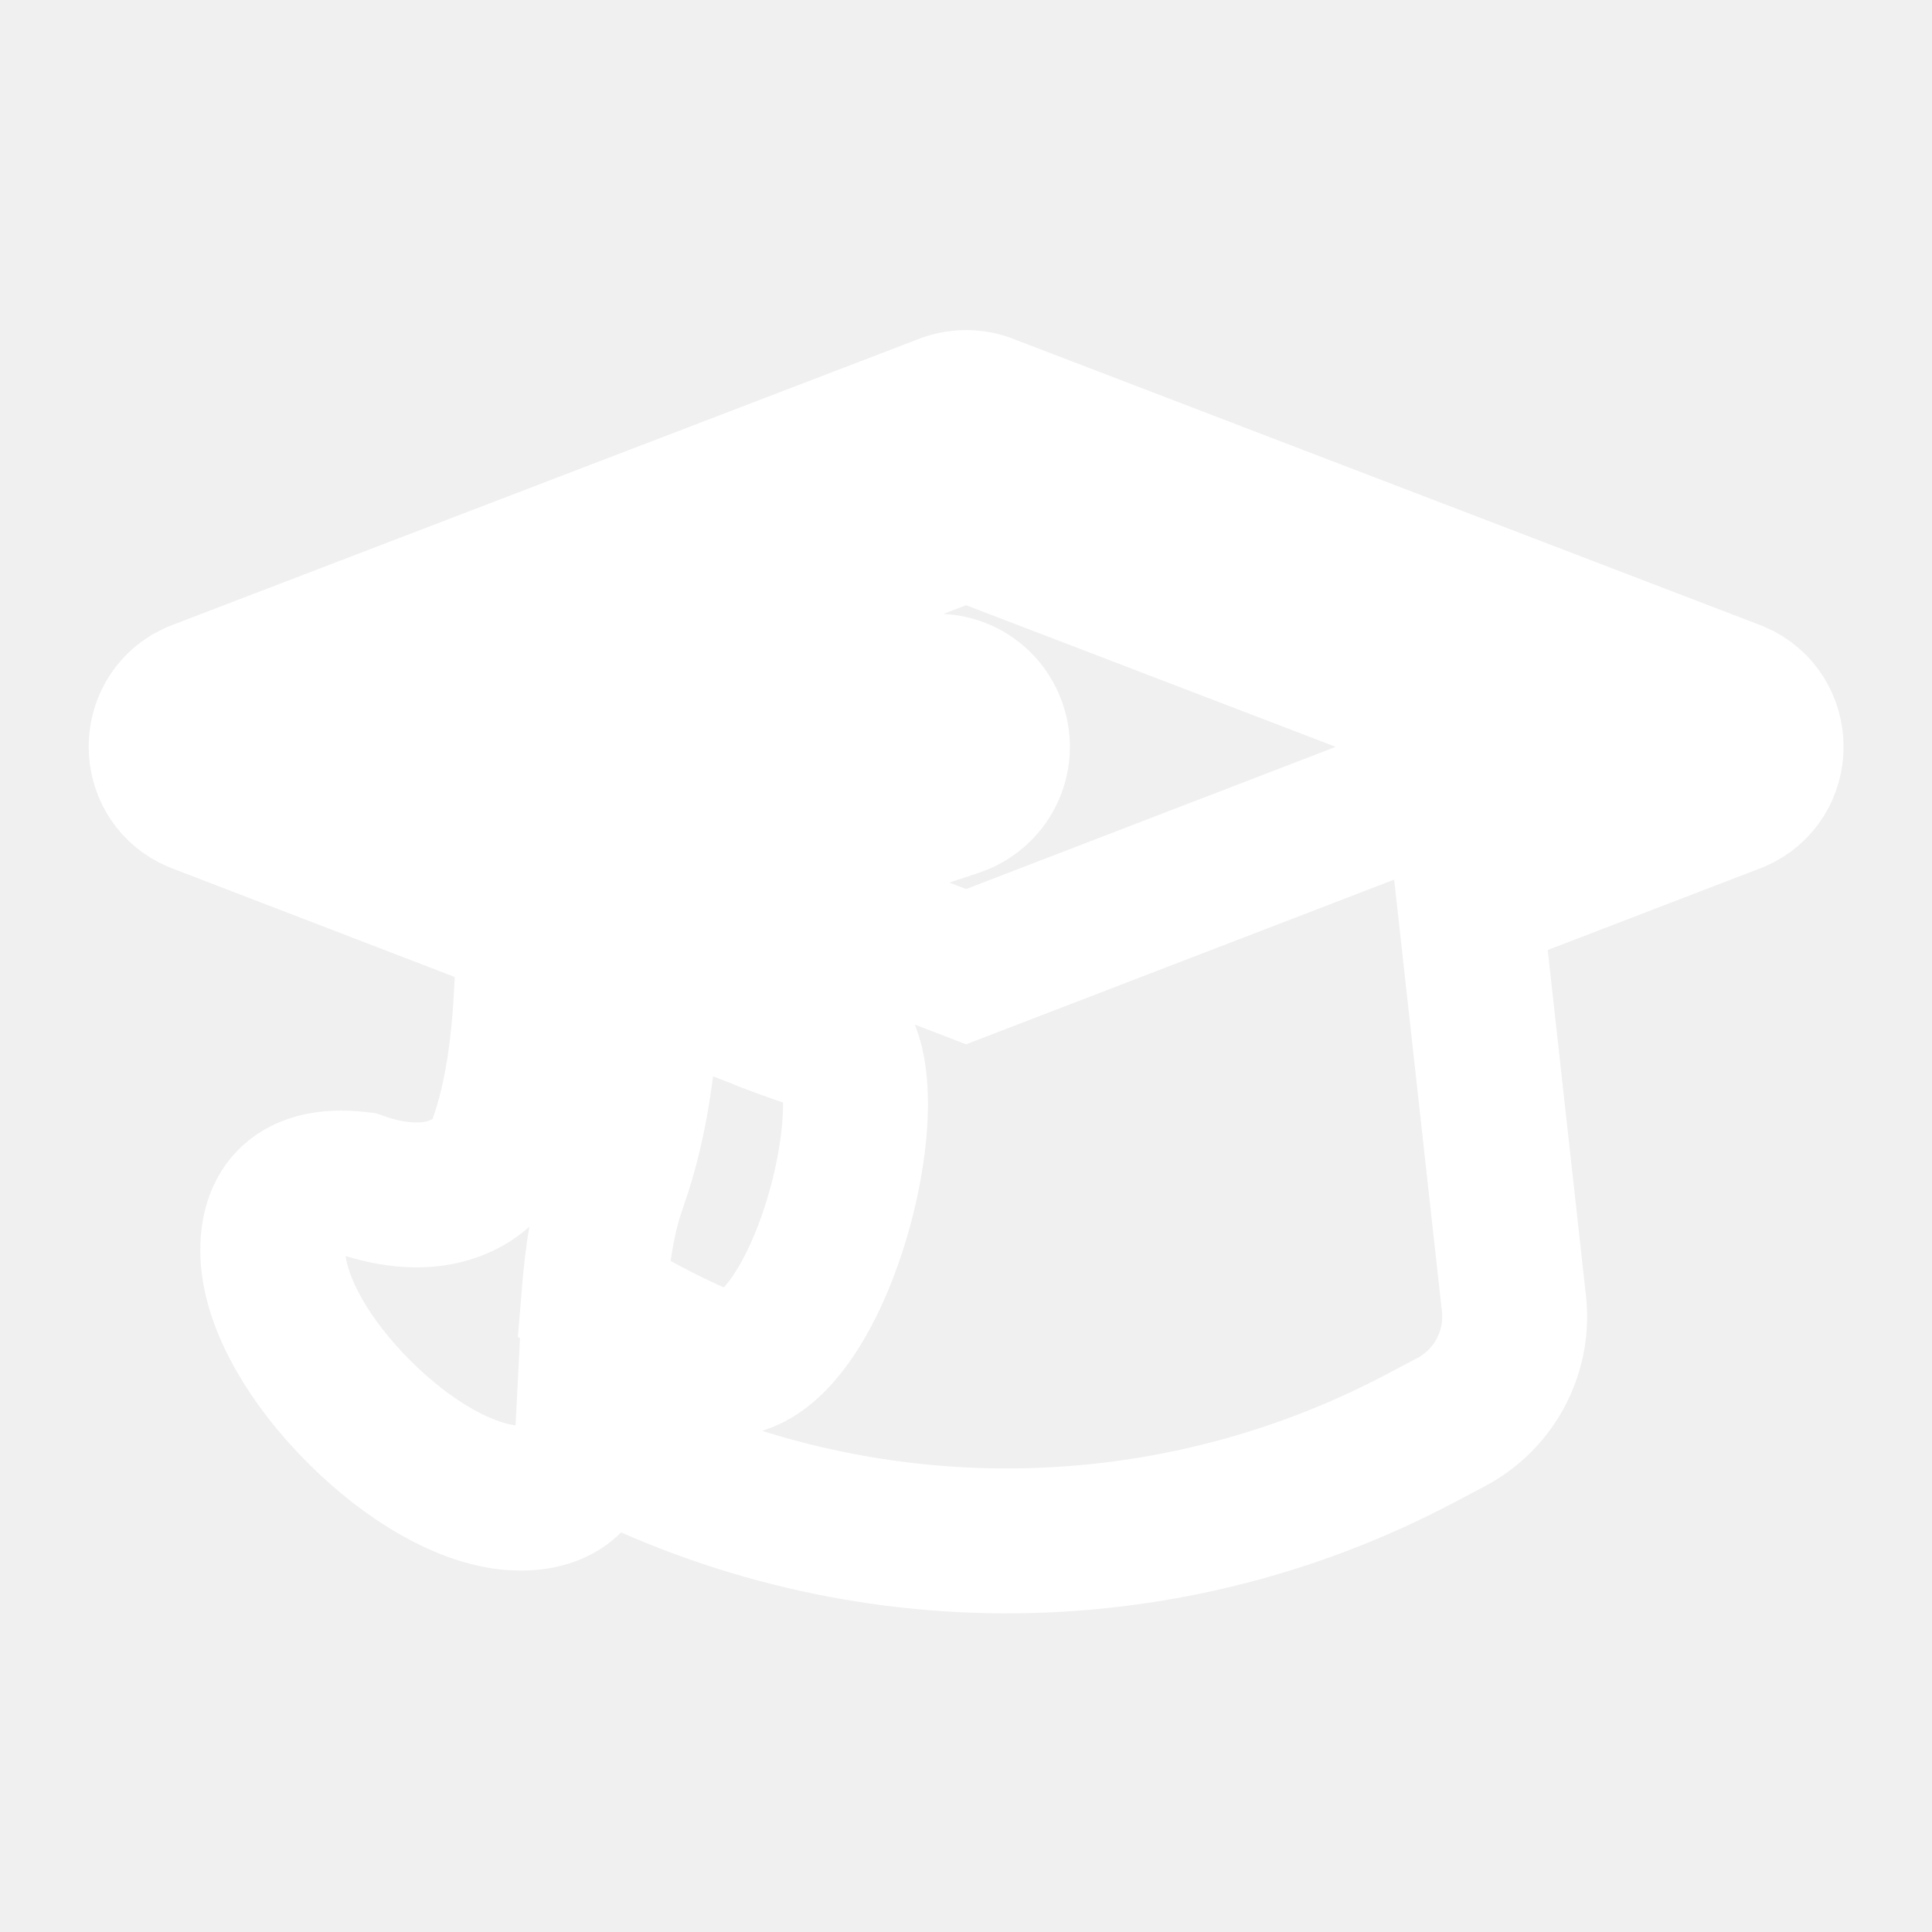
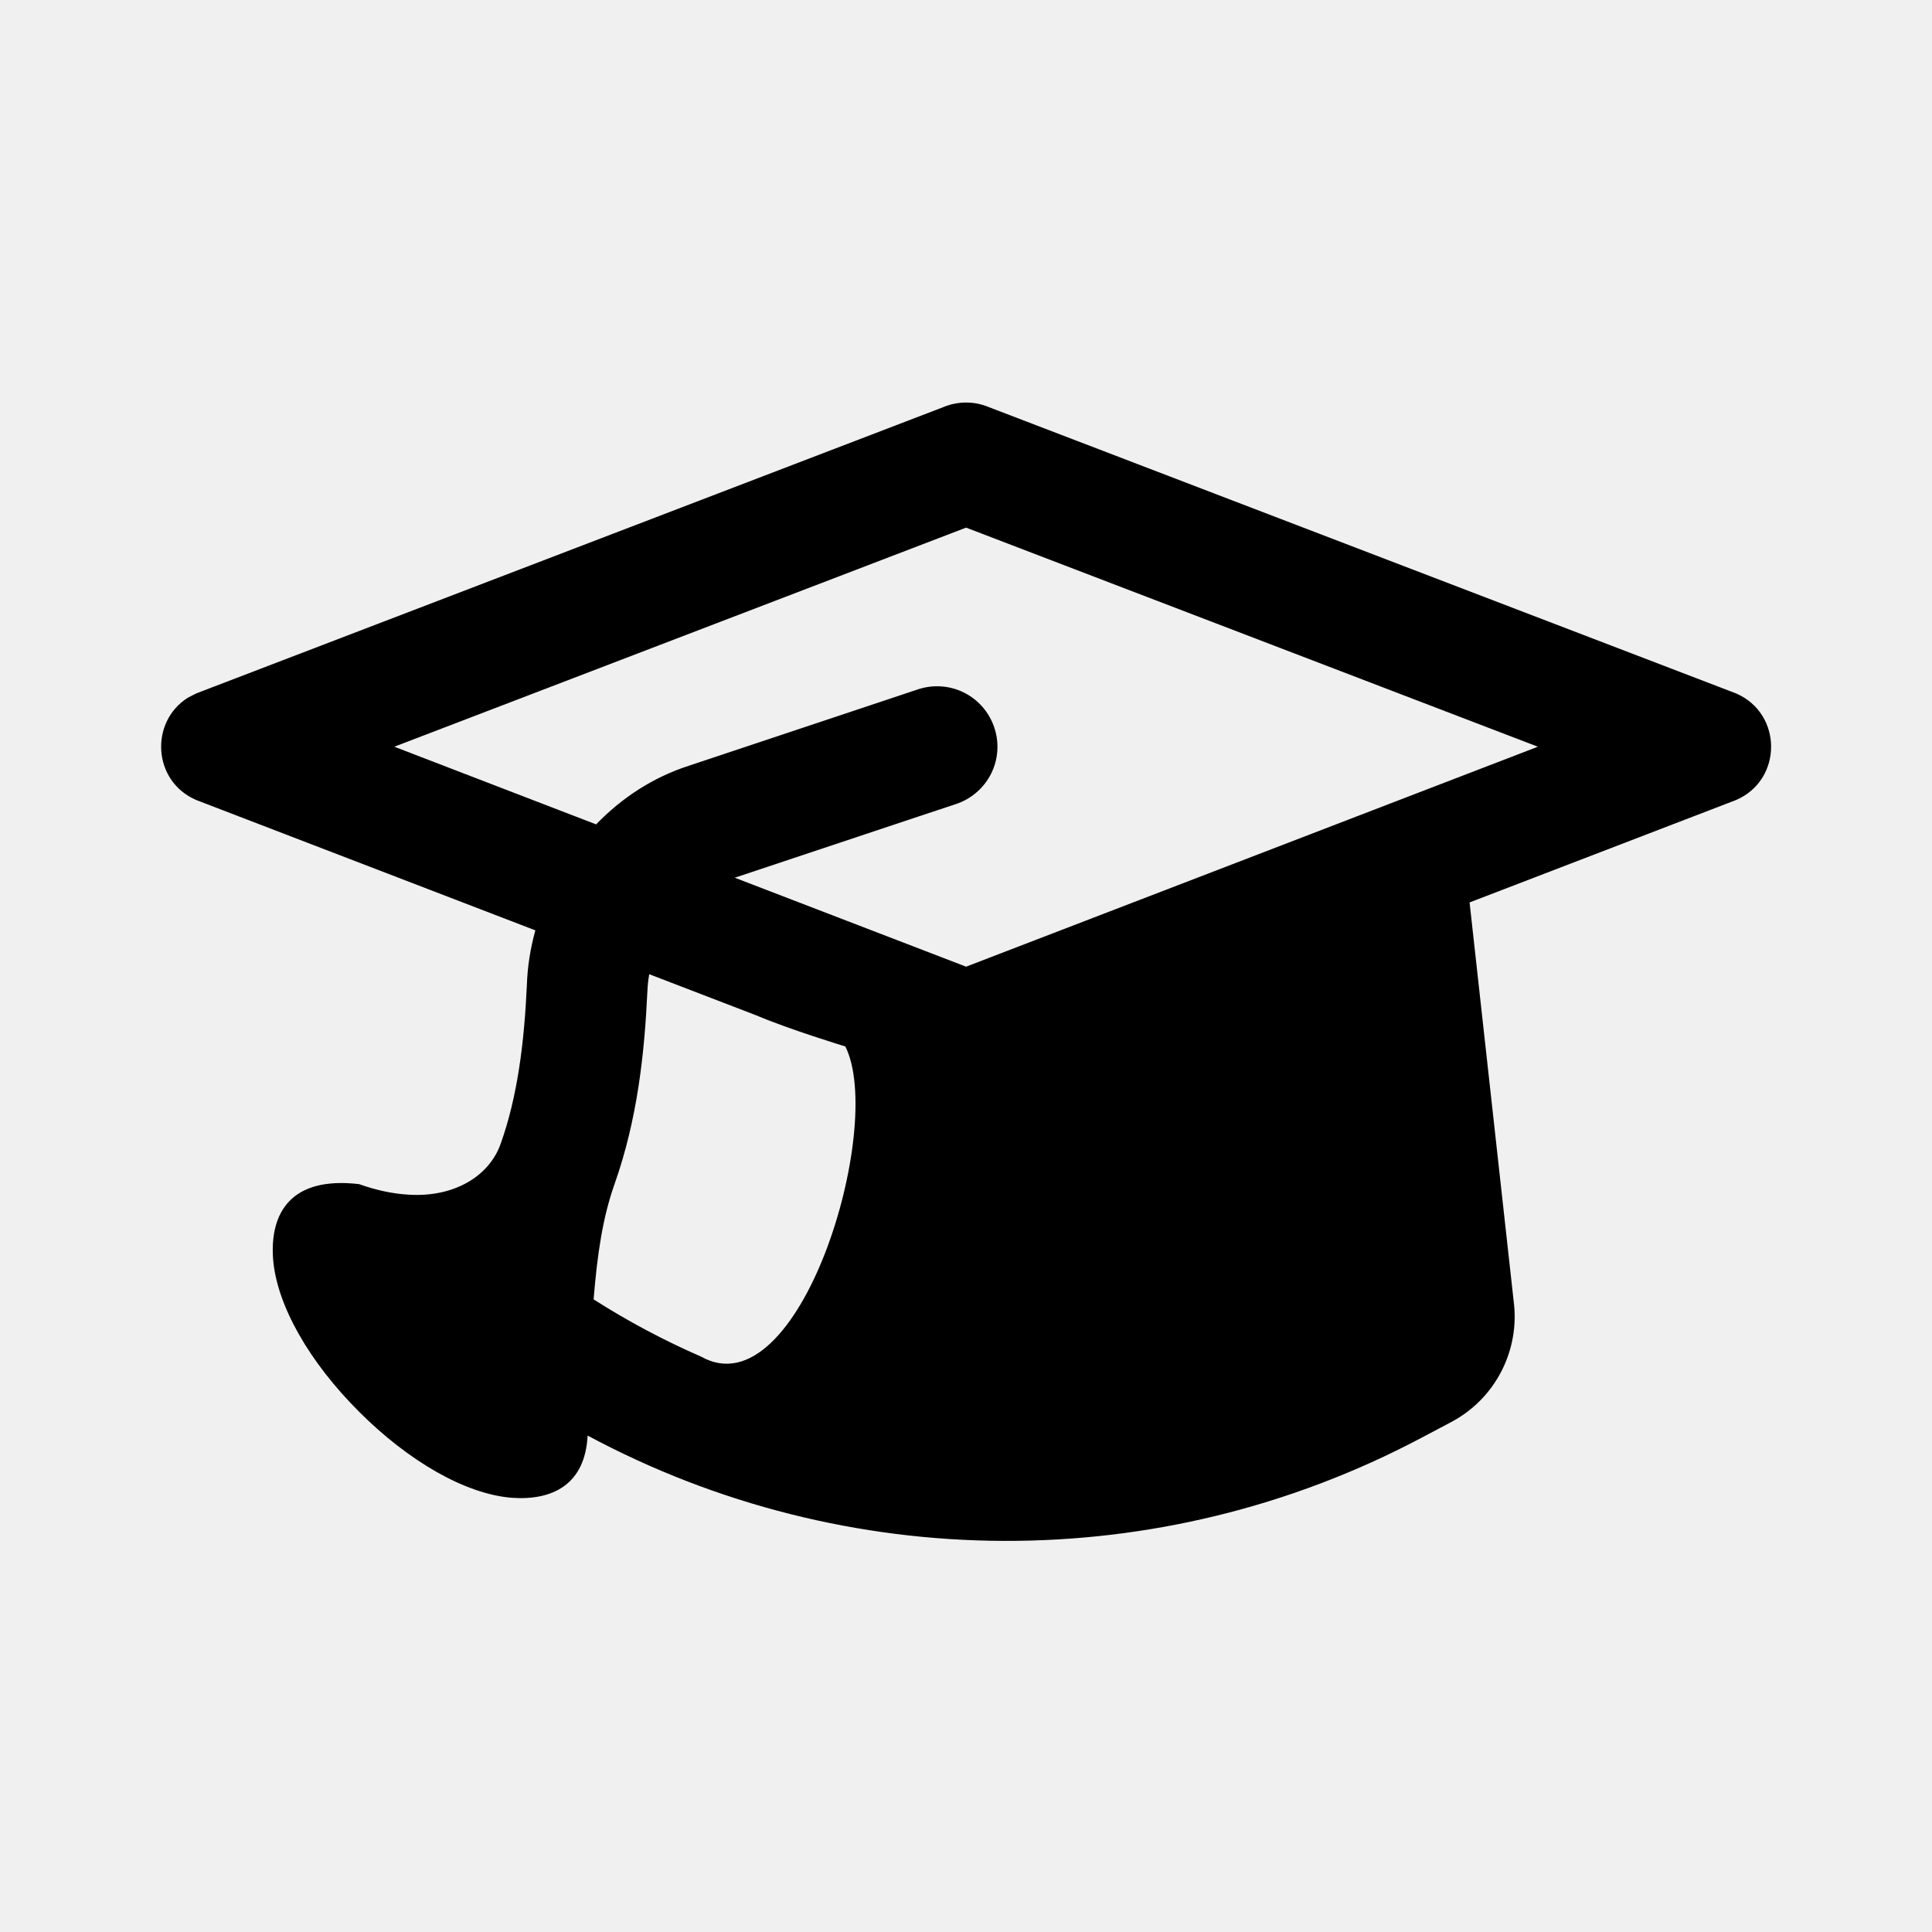
<svg xmlns="http://www.w3.org/2000/svg" width="20" height="20" viewBox="0 0 20 20" fill="currentColor">
-   <path fill-rule="evenodd" clip-rule="evenodd" d="M9.764 4.215C9.916 4.151 10.087 4.151 10.238 4.215L17.971 7.178C18.455 7.386 18.456 8.074 17.971 8.282L15.213 9.342L15.669 13.466C15.737 13.978 15.48 14.479 15.023 14.721L14.711 14.886C11.997 16.323 8.761 16.298 6.083 14.861C6.057 15.373 5.714 15.535 5.297 15.505C4.817 15.466 4.231 15.128 3.717 14.614C3.203 14.101 2.865 13.514 2.827 13.034C2.792 12.557 3.01 12.175 3.717 12.258C3.897 12.322 4.069 12.358 4.228 12.367C4.709 12.398 5.069 12.169 5.184 11.837C5.359 11.346 5.427 10.786 5.454 10.201C5.46 10.009 5.49 9.818 5.542 9.631L2.032 8.282C1.577 8.087 1.549 7.47 1.946 7.222L2.032 7.178L9.764 4.215ZM6.721 10.085C6.711 10.142 6.704 10.2 6.702 10.258C6.672 10.901 6.6 11.581 6.363 12.254C6.239 12.602 6.183 12.984 6.145 13.451C6.503 13.68 6.876 13.877 7.258 14.044C8.278 14.617 9.168 11.667 8.751 10.833C8.751 10.833 8.178 10.659 7.829 10.511L6.721 10.085ZM4.082 7.73L6.171 8.534C6.434 8.261 6.76 8.046 7.131 7.927L9.111 7.267C9.242 7.224 9.373 7.18 9.503 7.136C9.66 7.084 9.832 7.096 9.98 7.17C10.128 7.244 10.241 7.375 10.293 7.532C10.346 7.689 10.334 7.861 10.26 8.009C10.186 8.157 10.055 8.27 9.898 8.323C9.768 8.366 9.637 8.409 9.506 8.453L7.606 9.086L10.001 10.007L15.92 7.73L10.001 5.462L4.082 7.73Z" stroke="white" stroke-width="1.5" fill="none" />
+   <path fill-rule="evenodd" clip-rule="evenodd" d="M9.764 4.215C9.916 4.151 10.087 4.151 10.238 4.215L17.971 7.178C18.455 7.386 18.456 8.074 17.971 8.282L15.213 9.342L15.669 13.466C15.737 13.978 15.48 14.479 15.023 14.721L14.711 14.886C11.997 16.323 8.761 16.298 6.083 14.861C6.057 15.373 5.714 15.535 5.297 15.505C4.817 15.466 4.231 15.128 3.717 14.614C3.203 14.101 2.865 13.514 2.827 13.034C2.792 12.557 3.01 12.175 3.717 12.258C3.897 12.322 4.069 12.358 4.228 12.367C4.709 12.398 5.069 12.169 5.184 11.837C5.359 11.346 5.427 10.786 5.454 10.201C5.46 10.009 5.49 9.818 5.542 9.631L2.032 8.282C1.577 8.087 1.549 7.47 1.946 7.222L2.032 7.178L9.764 4.215ZM6.721 10.085C6.711 10.142 6.704 10.2 6.702 10.258C6.672 10.901 6.6 11.581 6.363 12.254C6.239 12.602 6.183 12.984 6.145 13.451C6.503 13.68 6.876 13.877 7.258 14.044C8.278 14.617 9.168 11.667 8.751 10.833C8.751 10.833 8.178 10.659 7.829 10.511L6.721 10.085ZM4.082 7.73L6.171 8.534C6.434 8.261 6.76 8.046 7.131 7.927L9.111 7.267C9.242 7.224 9.373 7.18 9.503 7.136C9.66 7.084 9.832 7.096 9.98 7.17C10.128 7.244 10.241 7.375 10.293 7.532C10.346 7.689 10.334 7.861 10.26 8.009C10.186 8.157 10.055 8.27 9.898 8.323C9.768 8.366 9.637 8.409 9.506 8.453L7.606 9.086L10.001 10.007L15.92 7.73L10.001 5.462L4.082 7.73Z" fill="currentColor" />
</svg>
